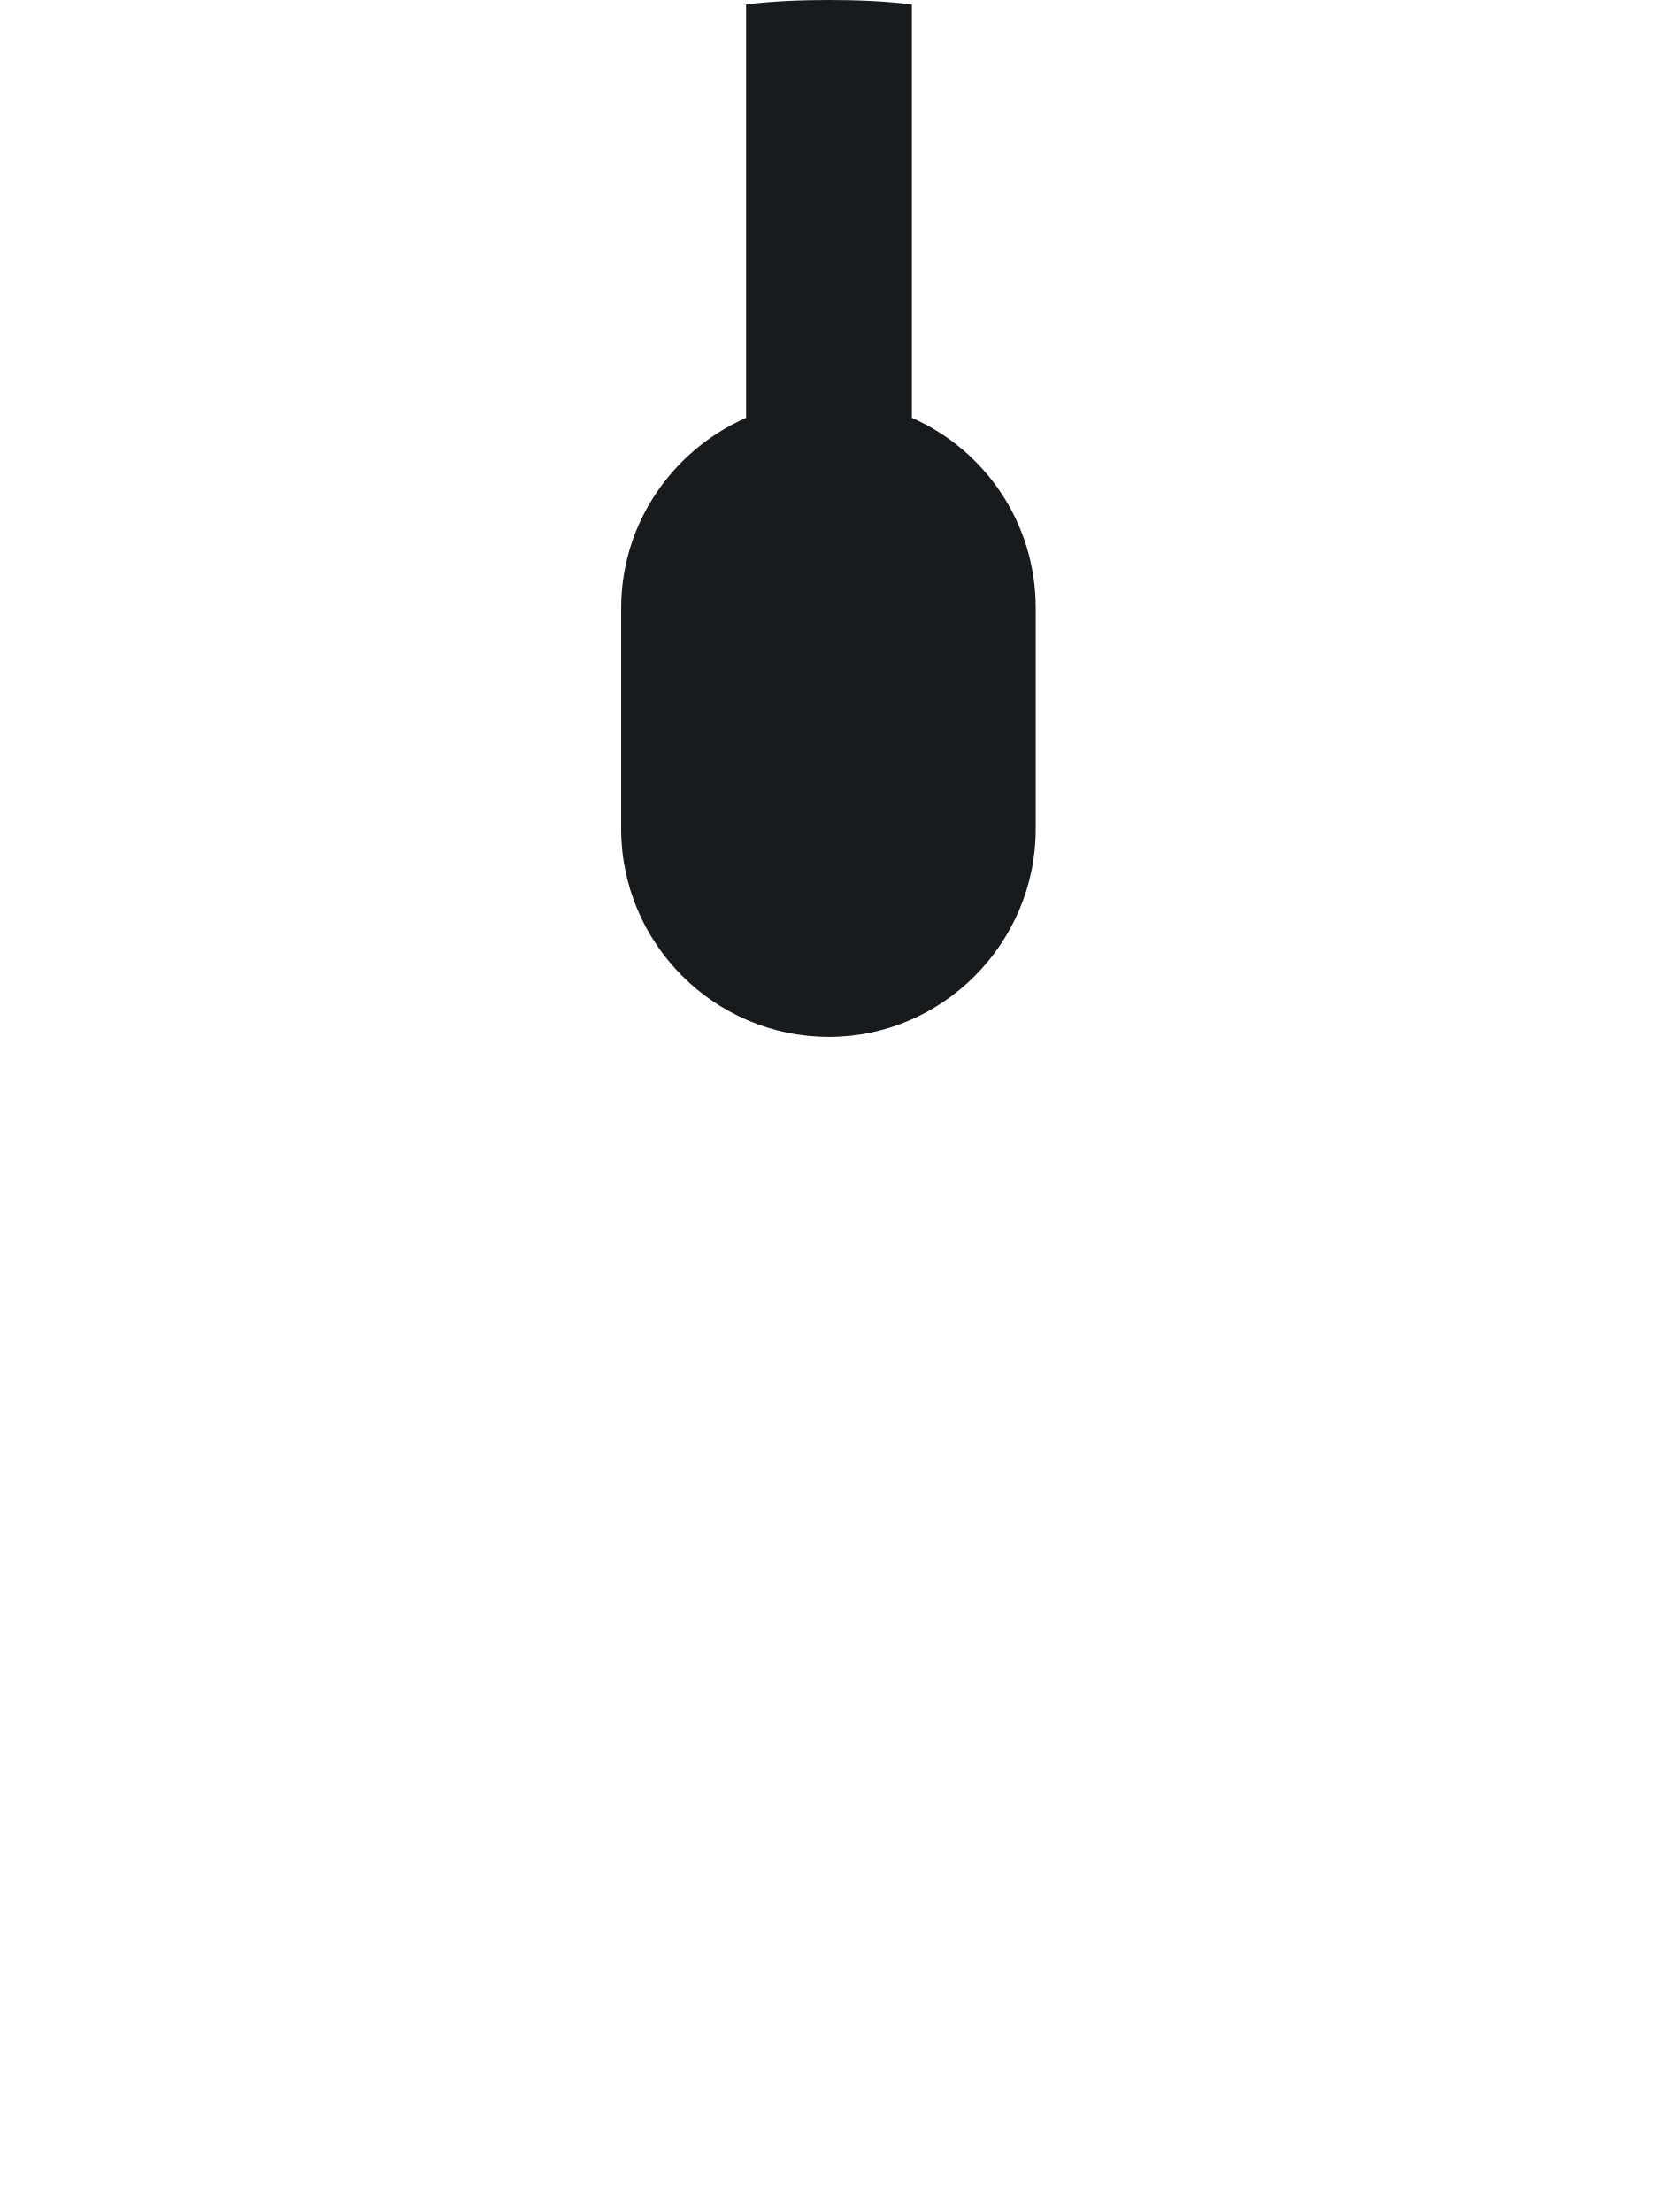
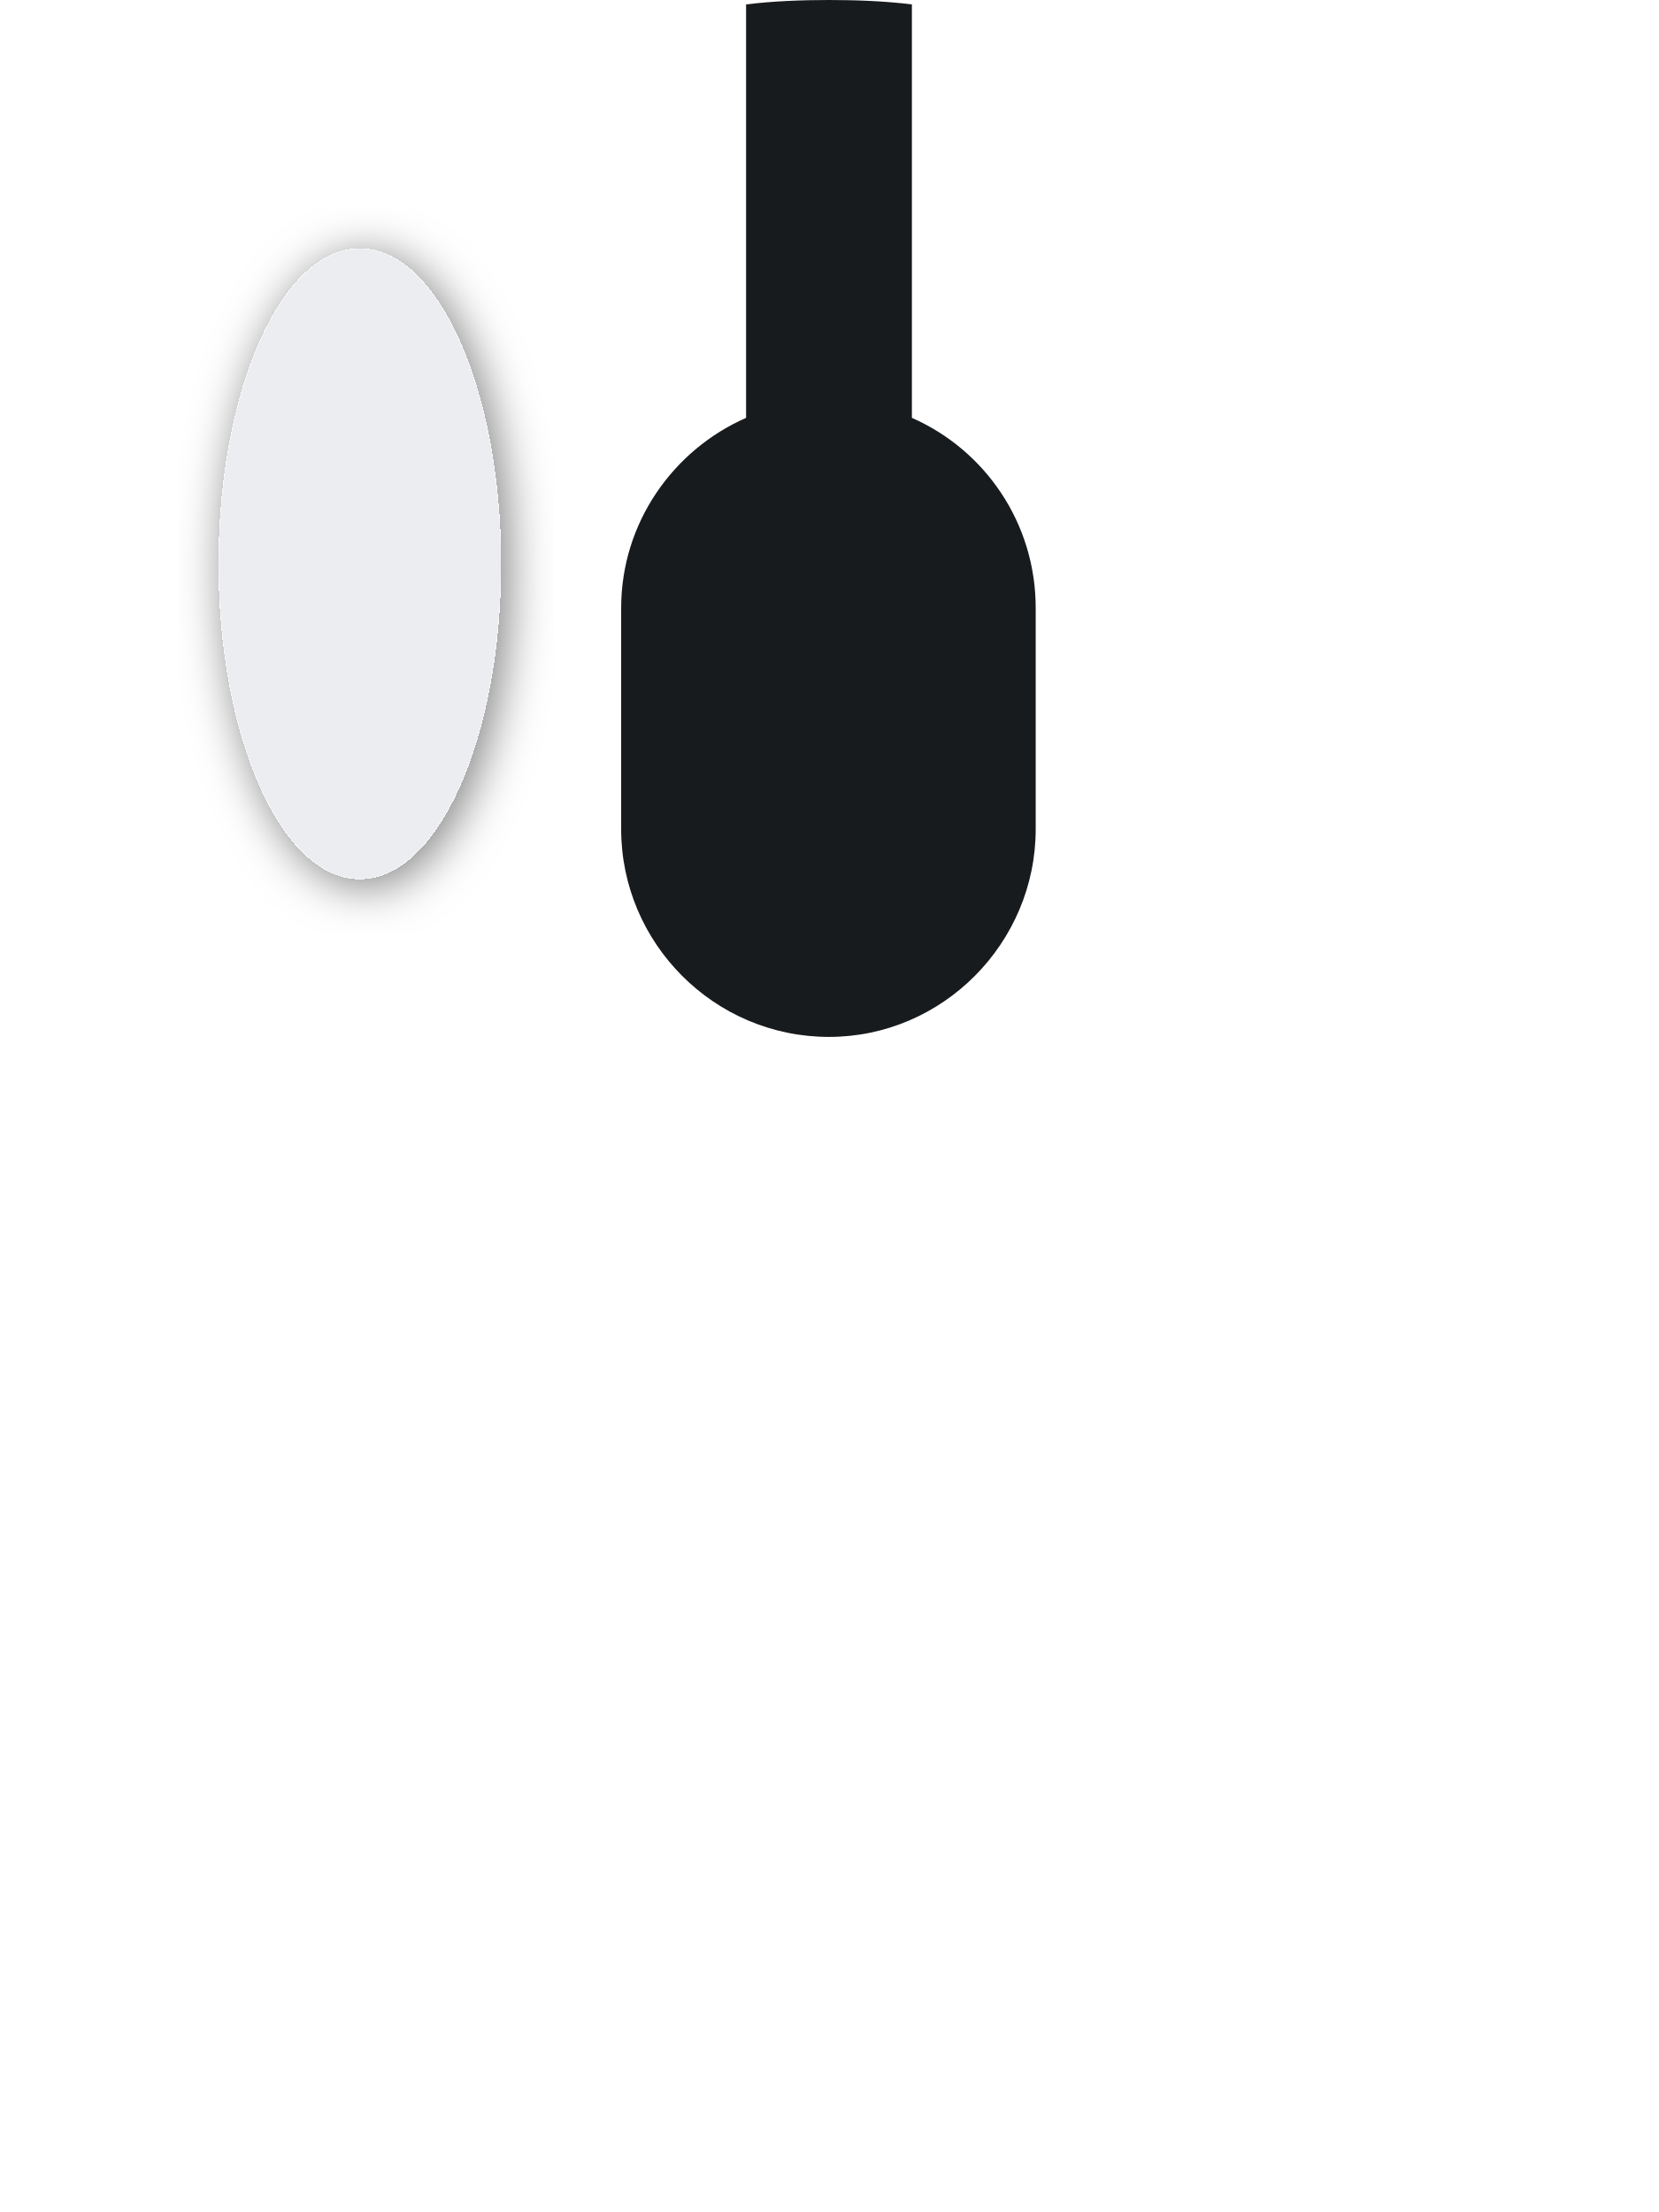
<svg xmlns="http://www.w3.org/2000/svg" width="500" height="667" viewBox="0 0 500 667" fill="none">
  <path opacity="0.4" d="M500 250V416.667C500 554.333 387.667 666.667 250 666.667C112.333 666.667 0 554.333 0 416.667V250C0 181.333 28 118.667 73.333 73.333C113 33.667 166 7.333 225 1.333C233 0.333 241.667 0 250 0C258.333 0 267 0.333 275 1.333C401 14 500 120.667 500 250Z" fill="url(#paint0_linear_53_5)" />
  <path d="M312.303 183.333V250C312.303 284.333 284.303 312.667 249.97 312.667C215.303 312.667 187.303 284.333 187.303 250V183.333C187.303 157.667 202.97 135.667 224.97 126V1.333C232.97 0.333 241.637 0 249.97 0C258.303 0 266.97 0.333 274.97 1.333V126C296.97 135.667 312.303 157.667 312.303 183.333Z" fill="#181B1E" />
+   <g filter="url(#filter0_d_53_5)">
+     <ellipse cx="108.5" cy="170" rx="42.5" ry="95" fill="#EBEDF0" />
+   </g>
  <defs>
+     <filter id="filter0_d_53_5" x="54" y="63" width="113" height="218" filterUnits="userSpaceOnUse" color-interpolation-filters="sRGB">
+       <feFlood flood-opacity="0" result="BackgroundImageFix" />
+       <feColorMatrix in="SourceAlpha" type="matrix" values="0 0 0 0 0 0 0 0 0 0 0 0 0 0 0 0 0 0 127 0" result="hardAlpha" />
+       <feOffset dx="2" dy="2" />
+       <feGaussianBlur stdDeviation="7" />
+       <feComposite in2="hardAlpha" operator="out" />
+       <feColorMatrix type="matrix" values="0 0 0 0 0 0 0 0 0 0 0 0 0 0 0 0 0 0 0.5 0" />
+       <feBlend mode="normal" in2="BackgroundImageFix" result="effect1_dropShadow_53_5" />
+       <feBlend mode="normal" in="SourceGraphic" in2="effect1_dropShadow_53_5" result="shape" />
+     </filter>
    <linearGradient id="paint0_linear_53_5" x1="250" y1="0" x2="250" y2="666.667" gradientUnits="userSpaceOnUse">
      <stop stop-color="white" />
      <stop offset="0.221" stop-color="white" stop-opacity="0.779" />
      <stop offset="1" stop-color="white" stop-opacity="0" />
    </linearGradient>
  </defs>
</svg>
